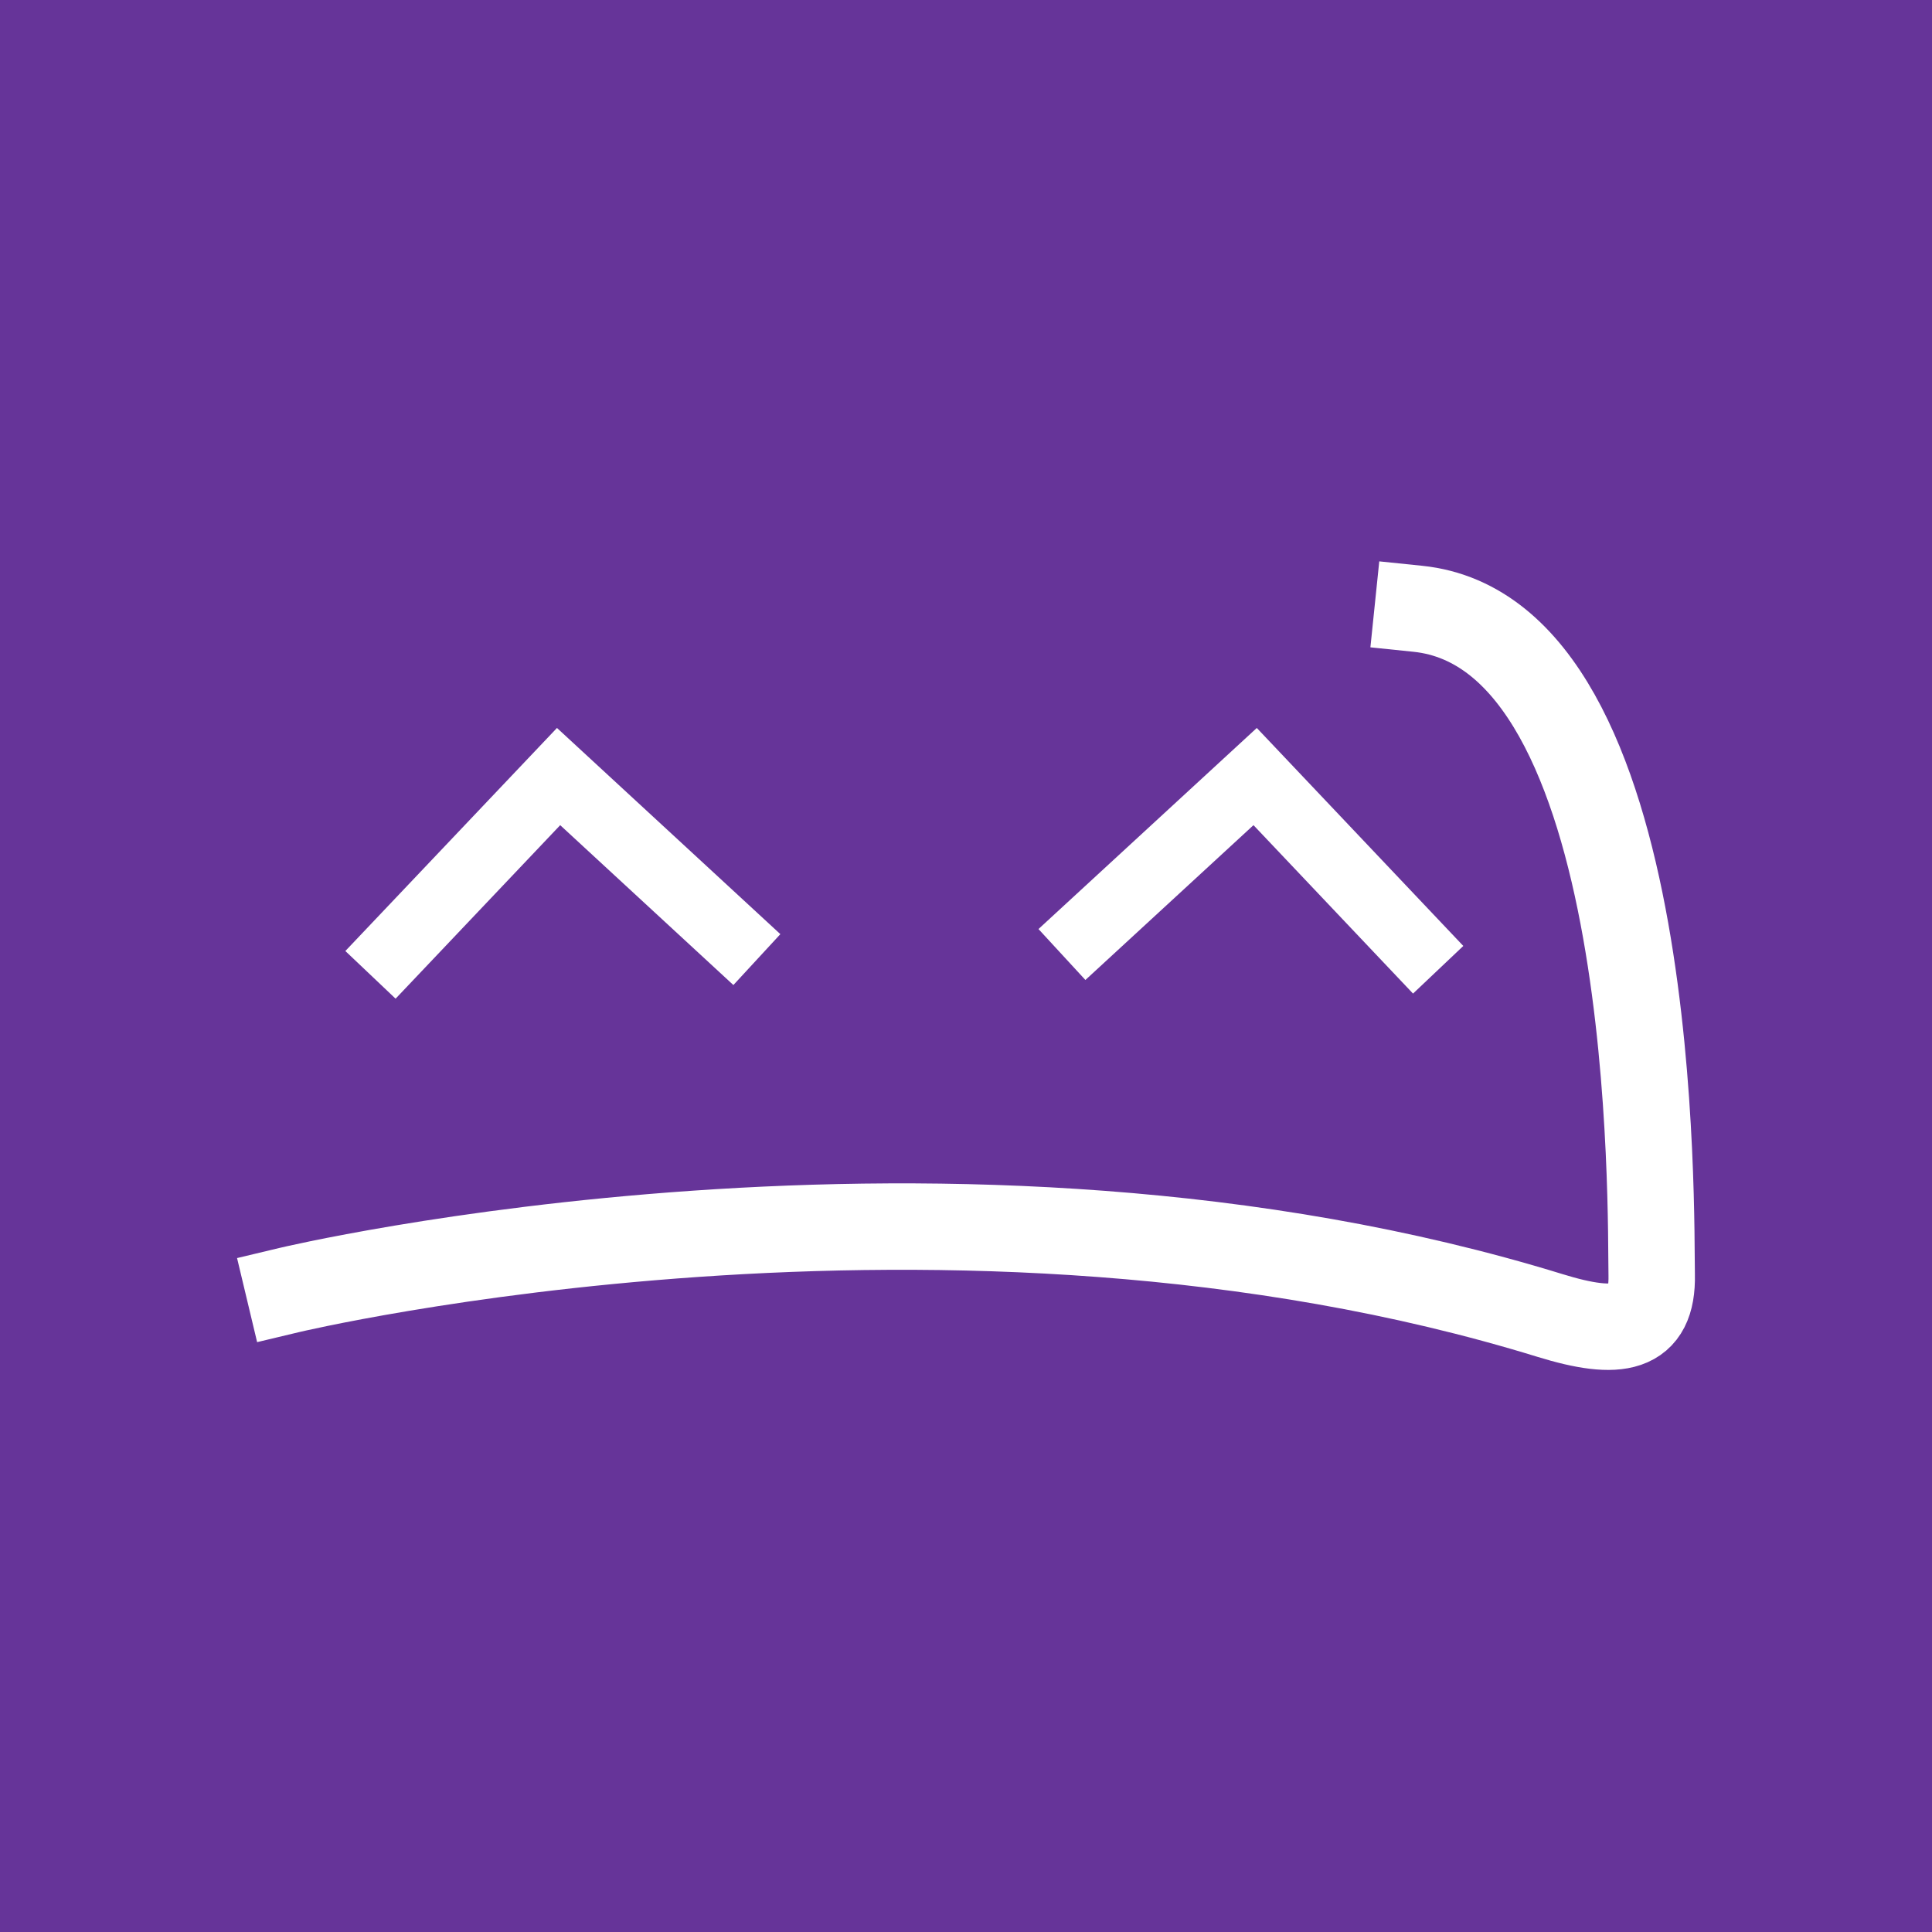
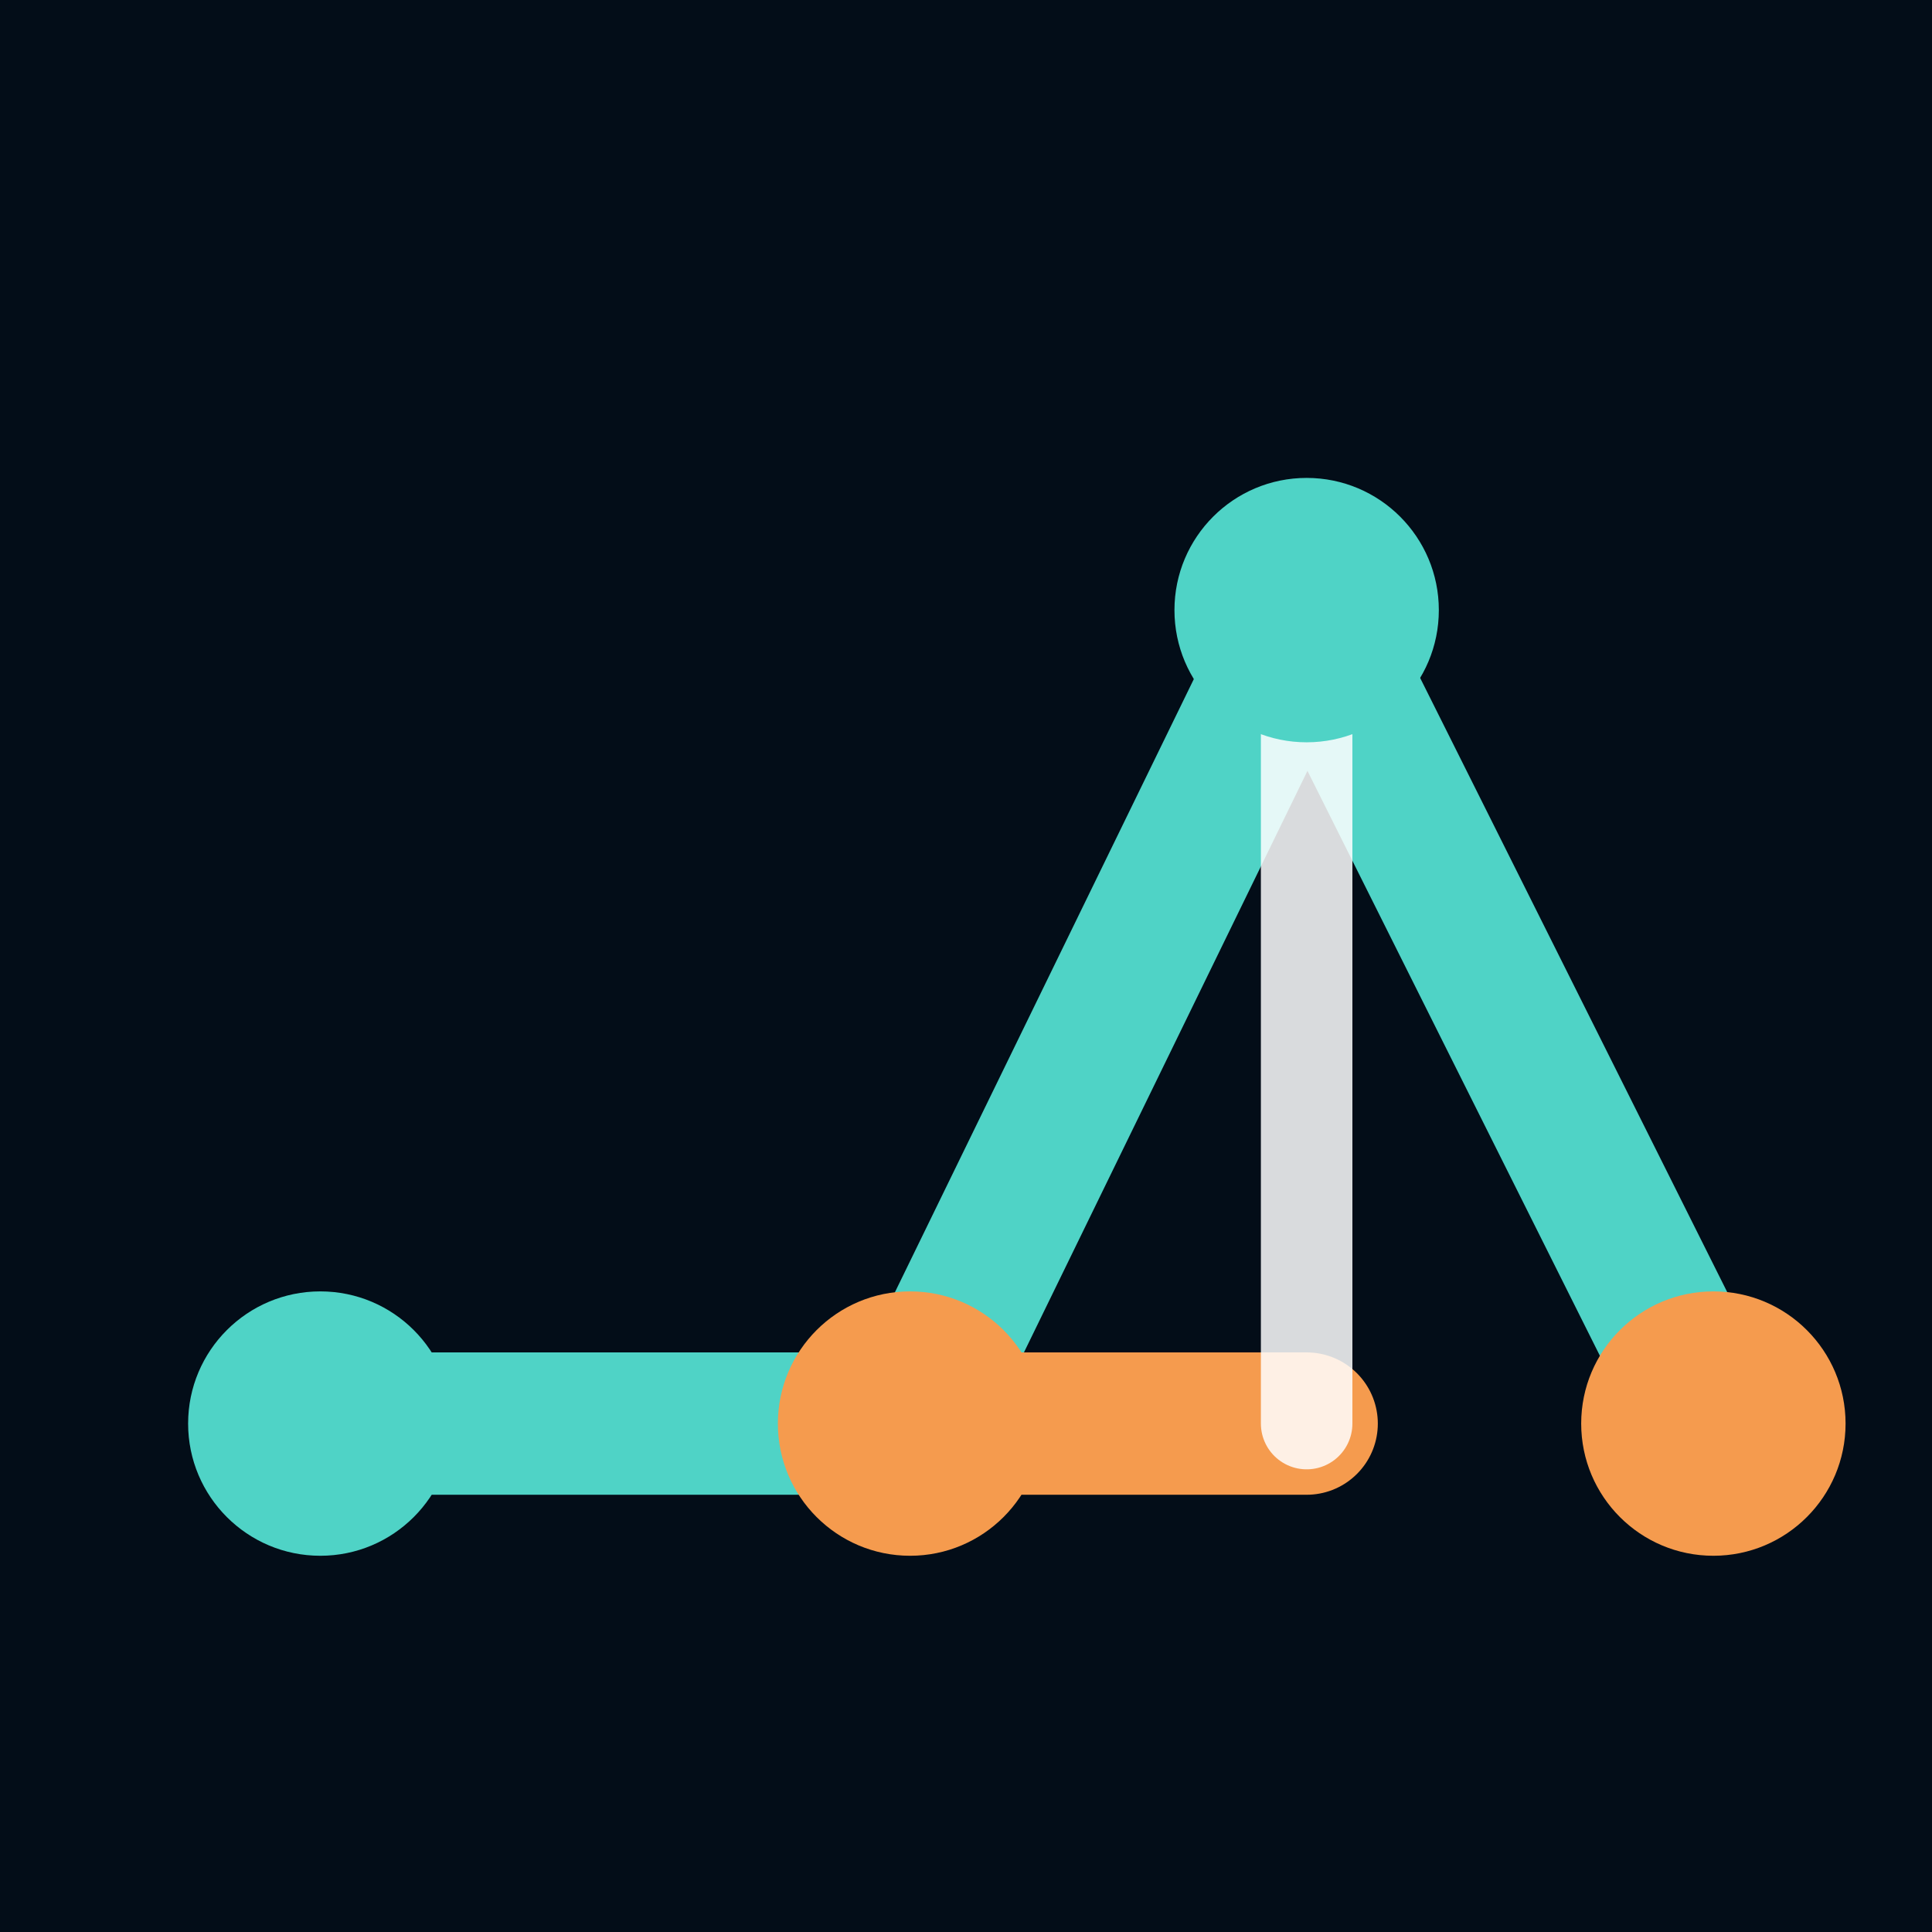
- <svg xmlns="http://www.w3.org/2000/svg" fill-rule="evenodd" stroke-miterlimit="10" clip-rule="evenodd" version="1.1" viewBox="0 0 380 380" xml:space="preserve">
-   <style>svg{background-color:#663499}</style>
-   <rect id="bg" width="100%" height="100%" fill="#663499" />
-   <g id="logo" fill="none" stroke="#fff">
-     <path id="left" stroke-width="13.62" d="m72.867 191.74 37-39 39 36" />
-     <path id="right" stroke-width="13.62" d="m208.87 187.74 38-35 36 38" />
-     <path id="outer" stroke-linecap="square" stroke-width="17" d="m56.867 253.74s130.61-31.182 248 5c13.45 4.146 20.244 2.975 20-8s1.909-126.06-46-131" />
+ <svg xmlns="http://www.w3.org/2000/svg" viewBox="0 0 380 380">
+   <rect width="380" height="380" fill="#030D18" />
+   <g fill="none" stroke-linecap="round" stroke-linejoin="round">
+     <path d="M63 280h116l78-160 80 160" stroke="#4FD3C6" stroke-width="28" />
+     <path d="M179 280h78" stroke="#F59B4E" stroke-width="28" />
+     <path d="M257 120v160" stroke="#fff" stroke-opacity=".85" stroke-width="18" />
+     <circle cx="63" cy="280" r="26" fill="#4FD3C6" />
+     <circle cx="179" cy="280" r="26" fill="#F59B4E" />
+     <circle cx="257" cy="120" r="26" fill="#4FD3C6" />
+     <circle cx="337" cy="280" r="26" fill="#F59B4E" />
  </g>
</svg>
